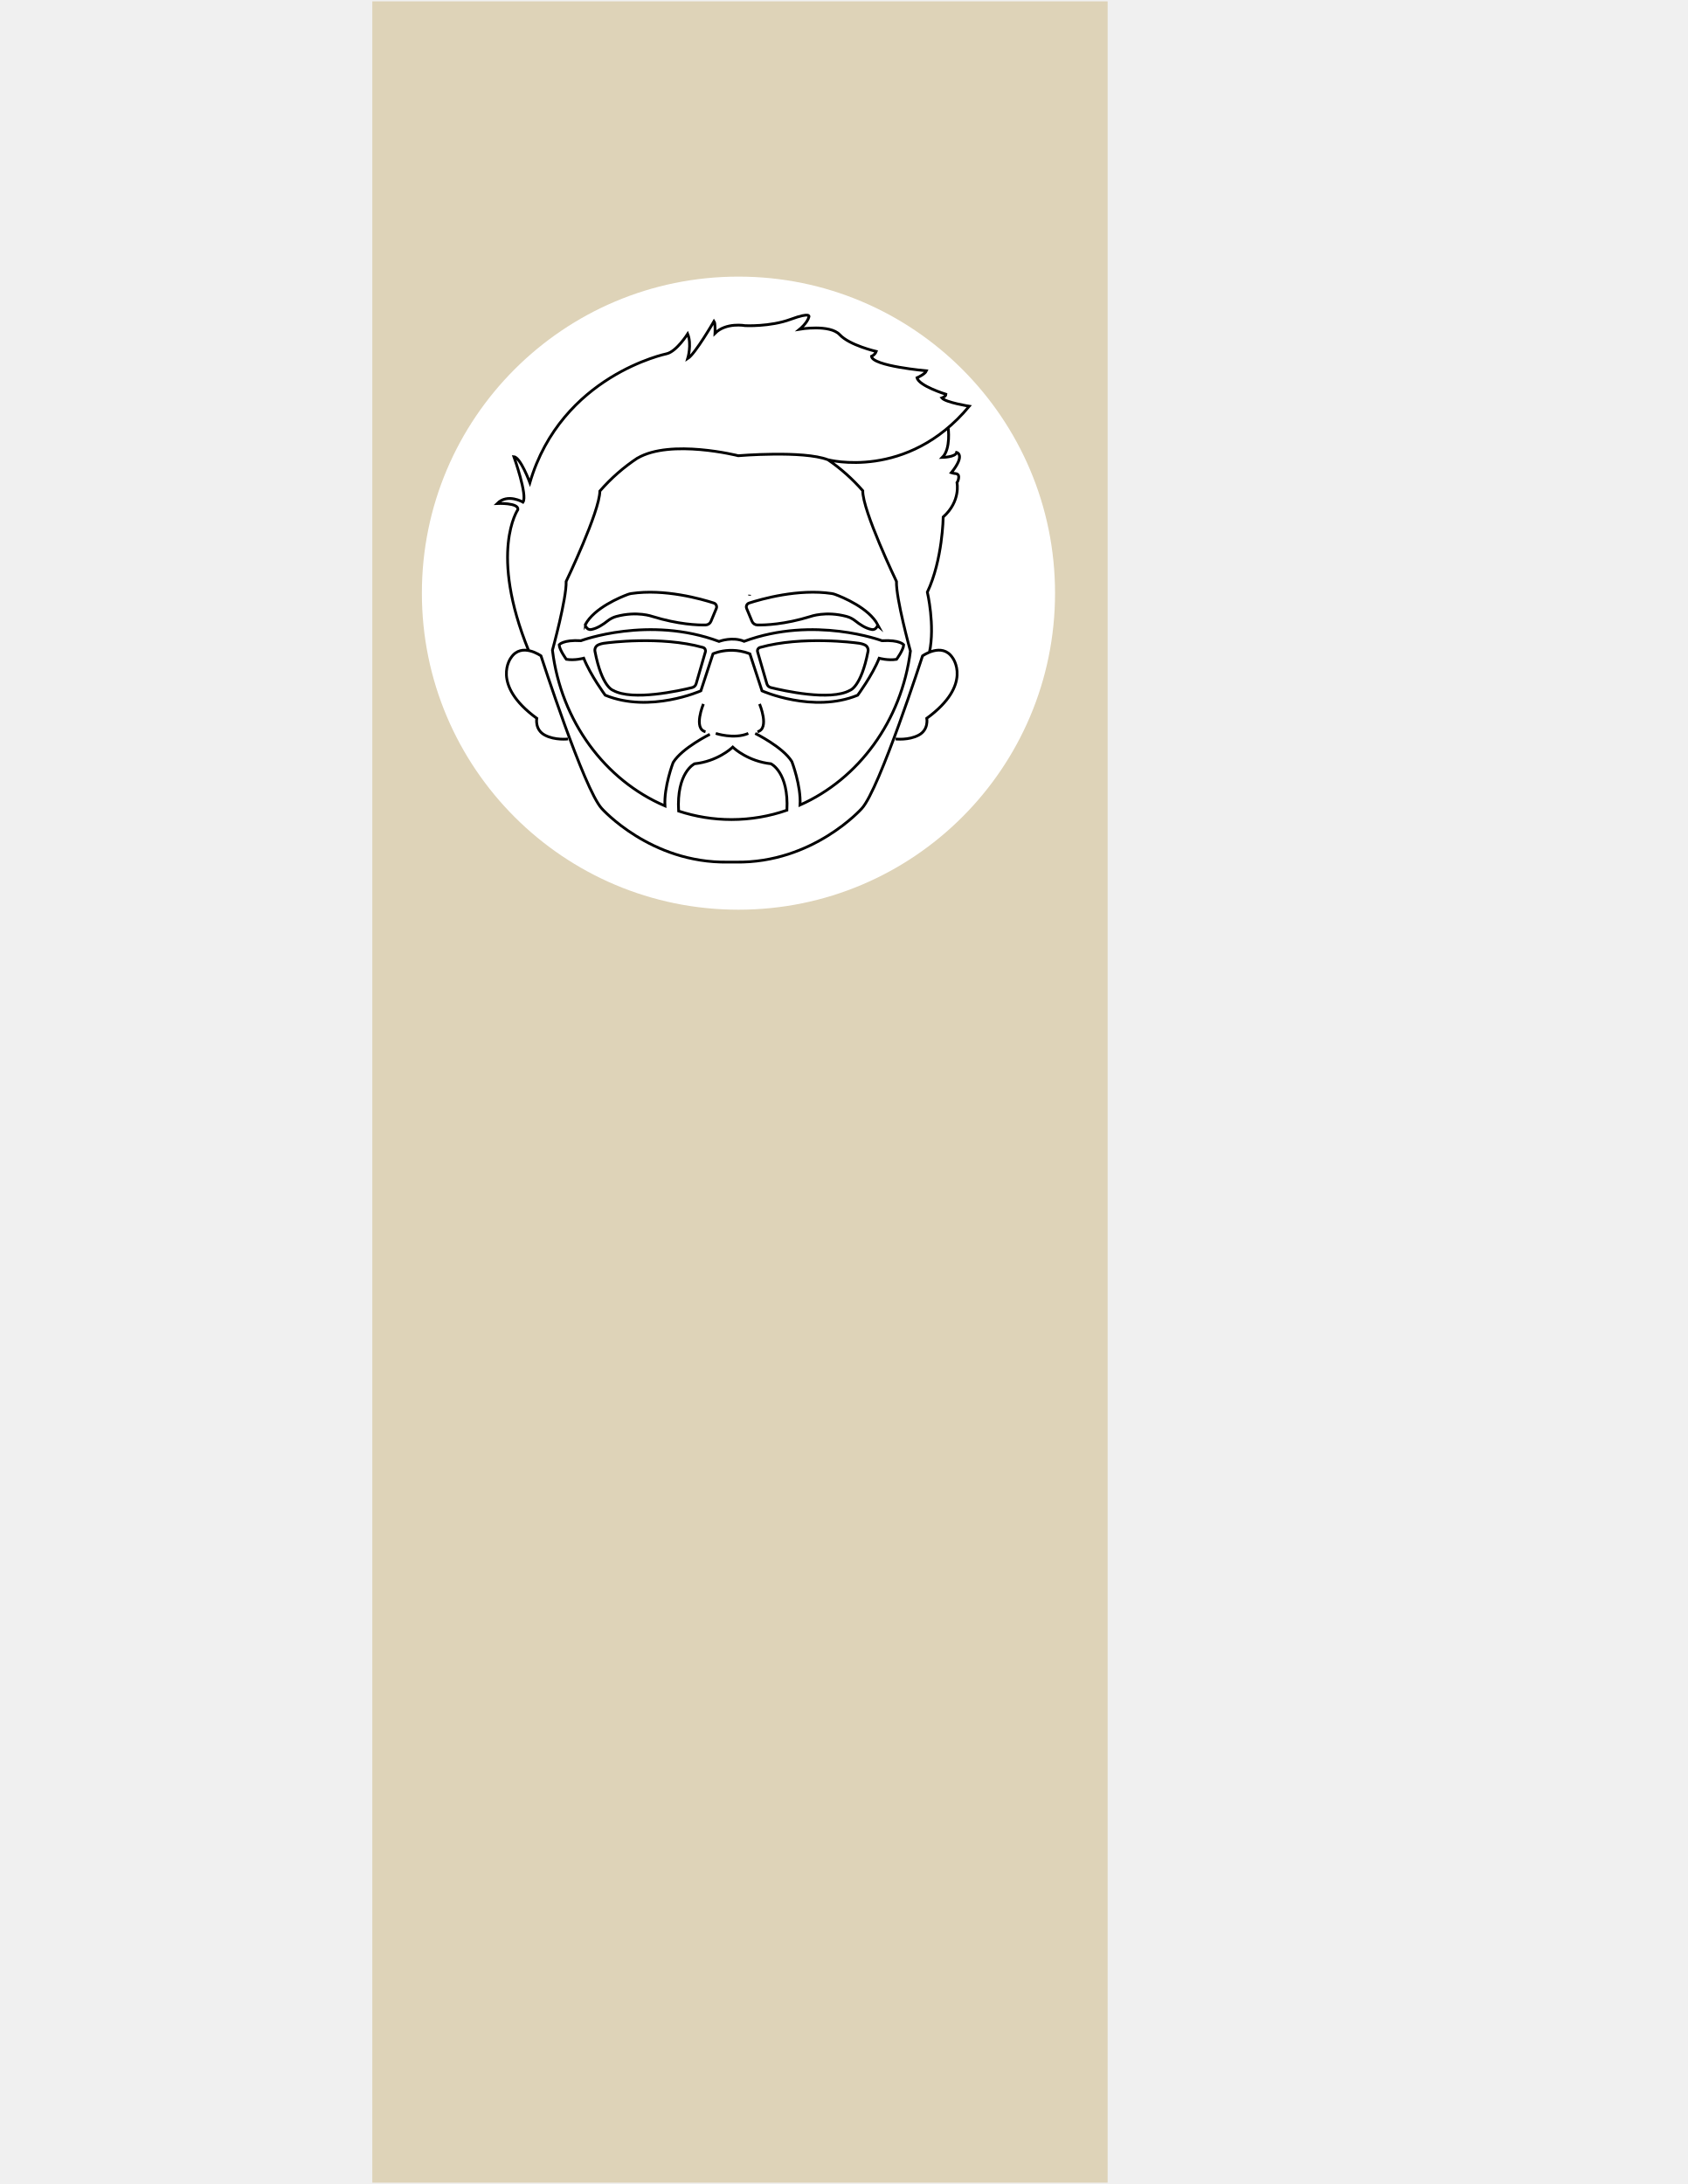
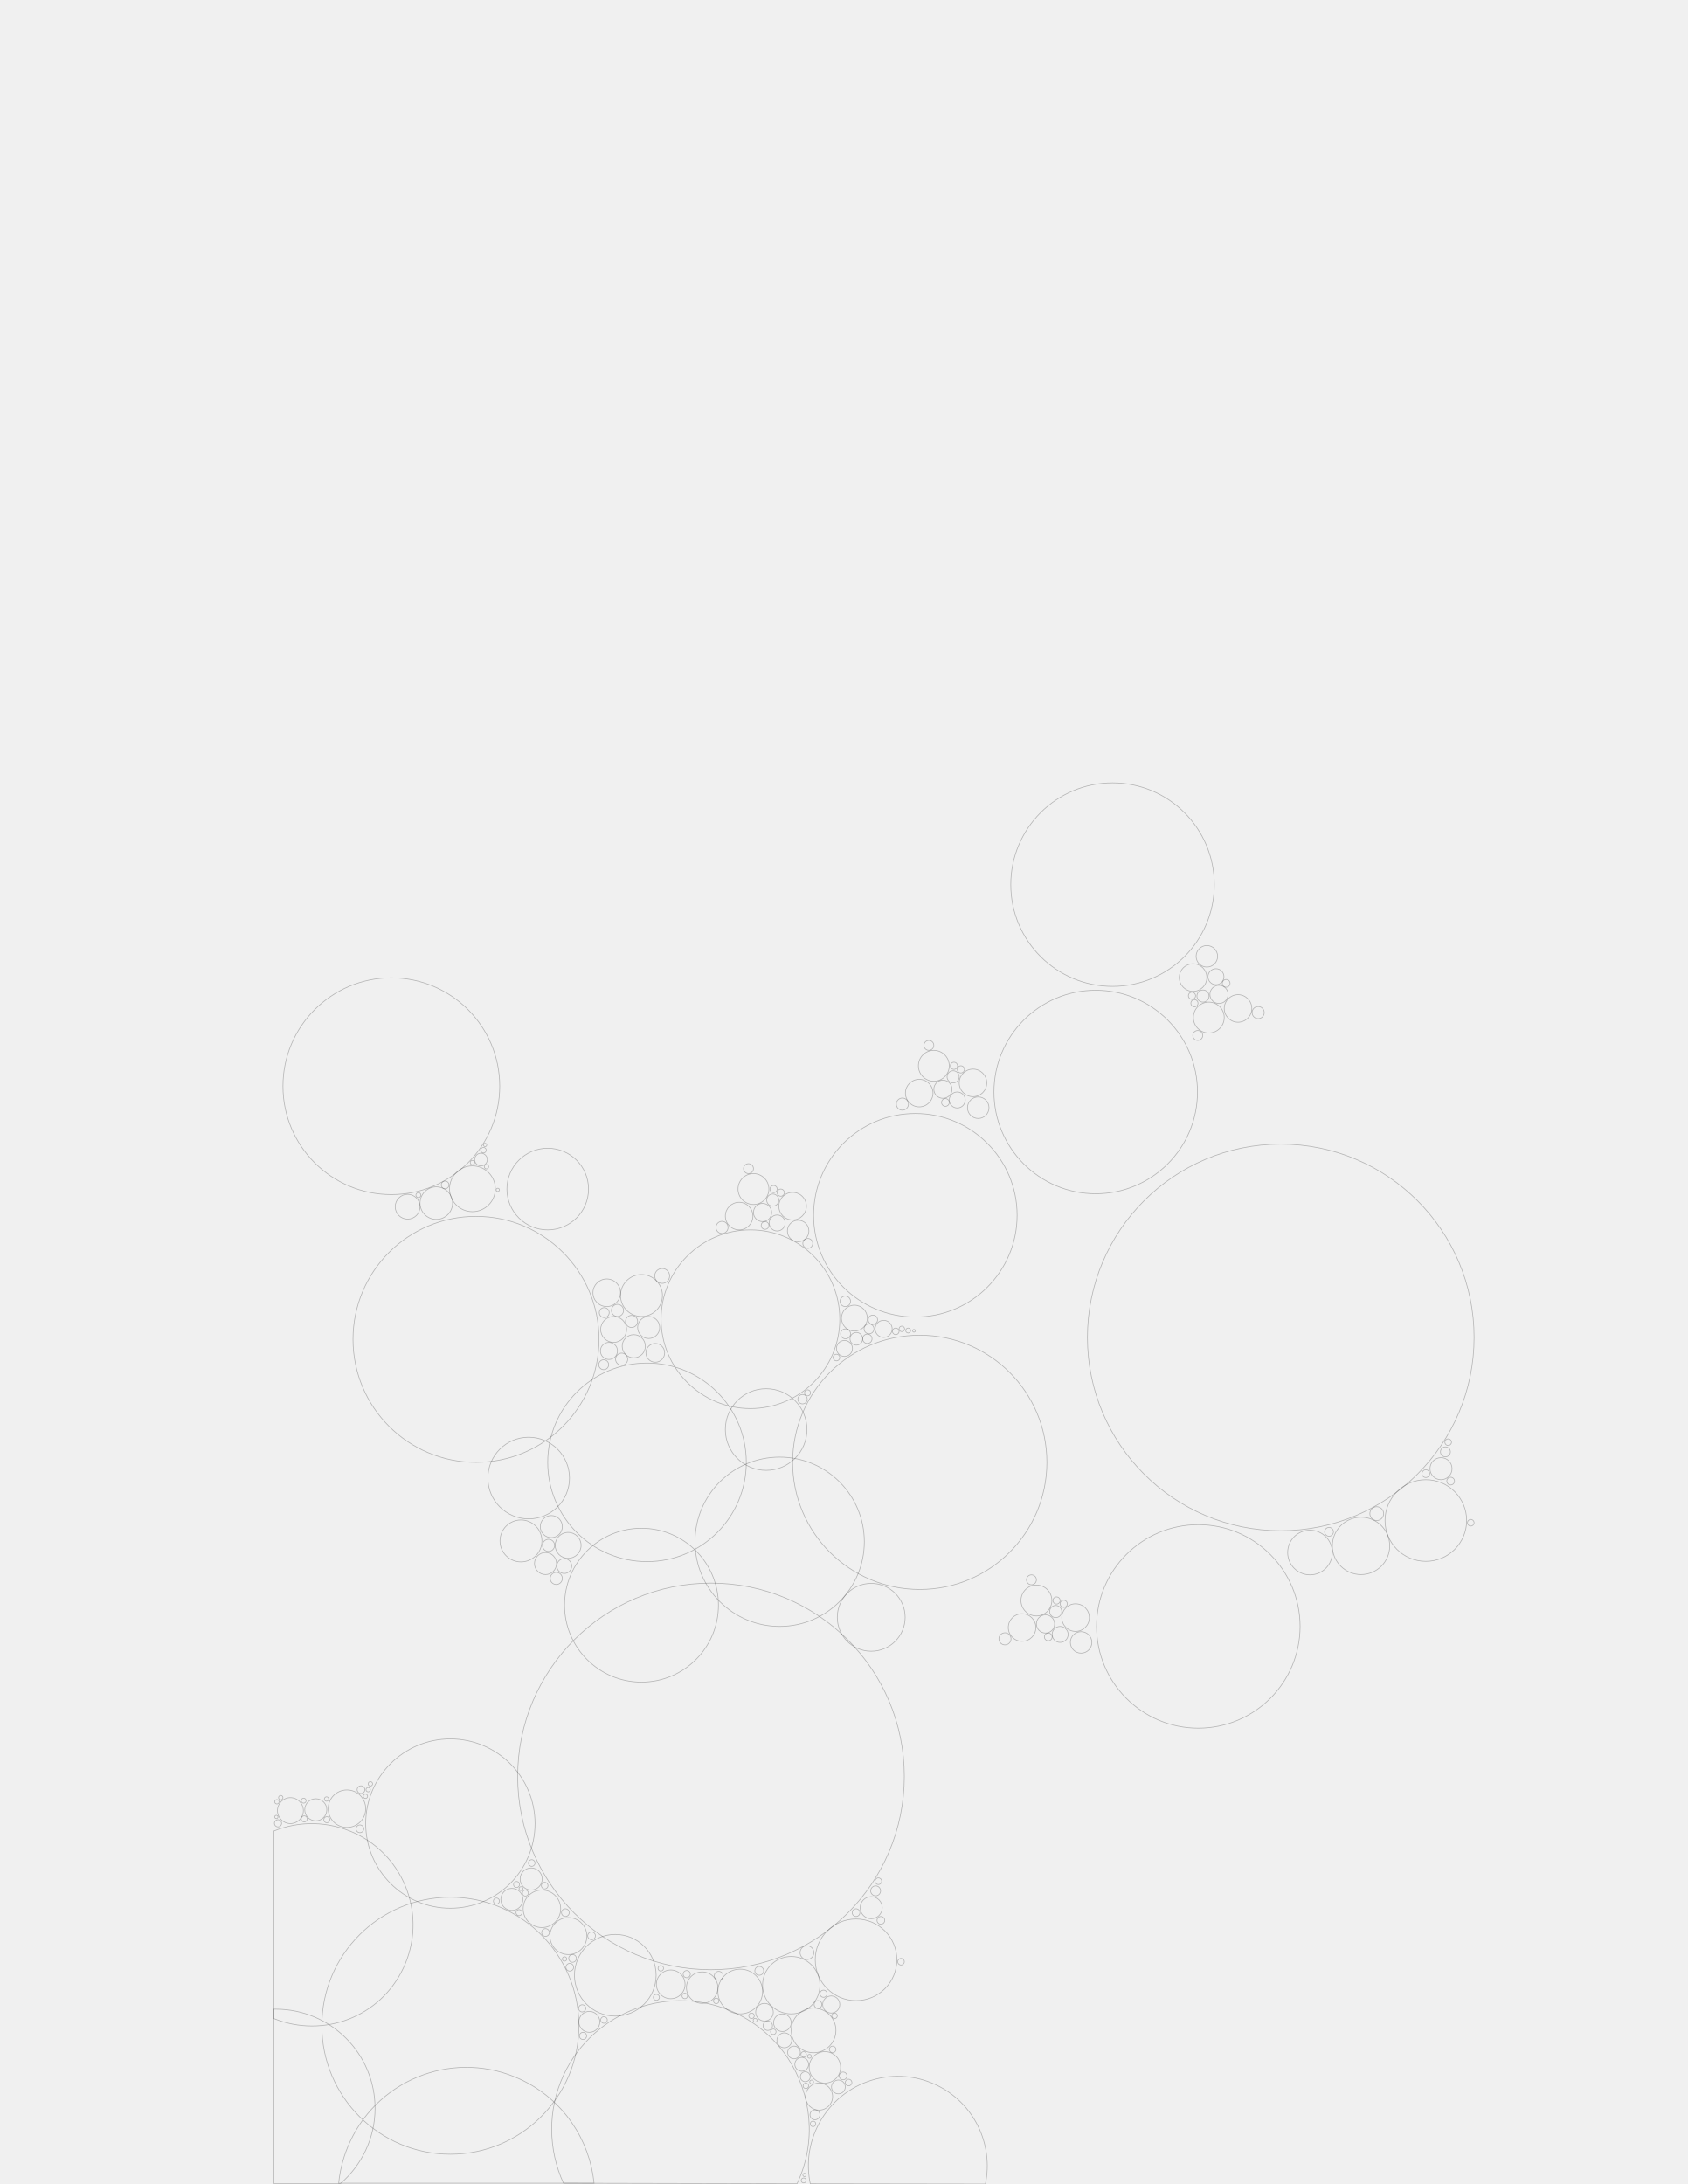
- <svg xmlns="http://www.w3.org/2000/svg" xmlns:xlink="http://www.w3.org/1999/xlink" version="1.1" id="Layer_1" x="0px" y="0px" viewBox="0 0 612 792" style="enable-background:new 0 0 612 792;" xml:space="preserve">
+ <svg xmlns="http://www.w3.org/2000/svg" version="1.1" x="0px" y="0px" viewBox="0 0 612 792" style="enable-background:new 0 0 612 792;" xml:space="preserve">
  <style type="text/css">
- 	.st0{clip-path:url(#SVGID_2_);fill:none;stroke:#000000;stroke-miterlimit:10;}
- 	.st1{fill:#DED3B8;}
- 	.st2{clip-path:url(#SVGID_4_);fill:#FFFFFF;}
- 	.st3{clip-path:url(#SVGID_6_);fill:none;stroke:#000000;stroke-miterlimit:10;}
+ 	.st0{display:none;}
+ 	.st1{display:inline;fill:#FFFFFF;stroke:#000000;stroke-miterlimit:10;}
+ 	.st2{opacity:0.25;fill:none;stroke:#000000;stroke-width:0.25;stroke-miterlimit:10;}
</style>
-   <g>
-     <g>
-       <defs>
-         <rect id="SVGID_1_" x="126" y="-6.5" width="284.62" height="799" />
-       </defs>
-       <clipPath id="SVGID_2_">
-         <use xlink:href="#SVGID_1_" style="overflow:visible;" />
-       </clipPath>
-       <path class="st0" d="M257.37,266.29c0,0-10.08,4.97-13.29,10.22c0,0-3.39,8.78-2.97,15.74c-21.68-9.28-37.67-30.69-40.8-56.48    c0,0,5.15-18.68,4.97-24.92c0,0,12.19-25.4,12.22-32.76c4.05-4.66,8.69-8.72,13.77-12.06 M343.8,155.07c0,0,1.06,7.65-2.11,10.81    c0,0,4.79-0.09,5.17-1.81c0,0,3.36,0.76-1.92,7.35c0,0,0.91,0.29,1.63,0.33c0.59,0.04,1.06,0.51,1.05,1.1    c-0.01,0.66-0.15,1.46-0.63,2.18c0,0,1.44,6.7-4.99,12.45c0,0-0.19,15.5-5.75,27.26c0,0,2.83,12.02,0.76,21.77 M231.11,166.16    c12.07-7.11,36.56-0.9,36.56-0.9s23.55-1.97,32.5,1.45c0,0,28.76,7.71,51.28-19.4c0,0-8.6-1.37-9.94-3c0,0,1.49-0.52,1.49-1.33    c0,0-9.82-3.03-10.48-5.99c0,0,2.9-1.26,3.42-2.52c0,0-19.56-1.7-19.93-5.25c0,0,1.26-0.52,1.71-1.78c0,0-9.67-2.22-13.24-6.07    s-14.5-2-14.5-2s2.78-2.26,3.34-4.5c0,0,0.84-1.84-6.65,0.93c-7.49,2.77-16.51,2.29-16.51,2.29s-6.85-1.28-10.91,2.77    c0,0,0.2-3.64-0.34-4.38c0,0-6.78,11.8-9.55,13.56c0,0,1.56-5.13,0-8.97c0,0-4.03,6.39-7.6,7.22c0,0-38.19,7.81-49.62,46.76    c0,0-3.41-9.22-5.78-9.41c0,0,5.02,14.02,3.29,16.47c0,0-5.54-3.31-9.36,0.49c0,0,7.88-0.37,7.51,2.21c0,0-10.62,15.45,3.91,51.14     M259.53,265.96c0,0,6.59,2.22,11.8,0 M271.77,215.99c0.01-0.11,0.01-0.21,0.02-0.31 M248.57,280.39    c1.57-2.63,3.28-3.42,3.28-3.42c8.23-0.87,13.38-5.64,13.38-5.64s0.23-0.21,0.46-0.42c0.23,0.21,0.46,0.42,0.46,0.42    s5.15,4.77,13.38,5.64c0,0,6.51,3.01,5.8,16.84c-6.33,2.2-13.09,3.39-20.1,3.39c-6.67,0-13.1-1.08-19.17-3.08    C245.66,287.19,247.05,282.93,248.57,280.39z M273.83,265.96c0,0,10.09,4.97,13.29,10.22c0,0,3.39,8.78,2.97,15.74    c21.21-9.41,36.84-30.49,40.02-55.85c-0.05-0.14-0.09-0.31-0.09-0.31s-5.15-18.68-4.97-24.92c0,0-12.35-25.73-12.22-32.9    c-3.73-4.26-7.95-8.03-12.55-11.18 M275.41,255.29c0,0,3.77,8.99-0.76,10.07 M255.05,255.29c0,0-3.77,8.99,0.76,10.07     M205.94,267.98c0,0-4.7,0.58-8.41-1.41c-3.7-1.99-2.9-6.08-2.9-6.08c-16.92-12.35-9.31-22.02-9.31-22.02    c3.8-5.68,10.84-0.63,10.84-0.63s15.6,48.36,22.03,55.35c0,0,17.66,19.91,45.75,19.44h2.79c28.09,0.47,45.75-19.44,45.75-19.44    c6.43-6.99,22.03-55.35,22.03-55.35s7.04-5.05,10.84,0.63c0,0,7.61,9.66-9.31,22.02c0,0,0.8,4.08-2.9,6.08    c-3.7,1.99-8.41,1.41-8.41,1.41 M316.07,228.28c-2.23-0.4-4.48-1.96-5.81-3.03c-0.98-0.78-2.1-1.39-3.31-1.71    c-7.56-2.03-13.08,0.02-13.08,0.02c-9.42,2.91-16.4,3.14-19.26,3.08c-0.86-0.02-1.61-0.55-1.94-1.33l-1.94-4.65    c-0.34-0.8,0.08-1.72,0.91-1.98c4.45-1.44,17.89-5.27,29.94-3.44c0.43,0.07,0.84,0.17,1.24,0.32c2.56,0.95,12.19,4.85,15.47,11.02    C318.28,226.57,317.81,228.59,316.07,228.28z M214.39,228.28c2.23-0.4,4.48-1.96,5.81-3.03c0.98-0.78,2.1-1.39,3.31-1.71    c7.56-2.03,13.08,0.02,13.08,0.02c9.42,2.91,16.4,3.14,19.26,3.08c0.86-0.02,1.62-0.55,1.94-1.33l1.94-4.65    c0.33-0.8-0.08-1.72-0.91-1.98c-4.45-1.44-17.89-5.27-29.93-3.44c-0.43,0.07-0.84,0.17-1.24,0.32    c-2.56,0.95-12.19,4.85-15.47,11.02C212.18,226.57,212.65,228.59,214.39,228.28z M260.34,236.47c-1.15,0.31-1.81,0.62-1.81,0.62    l-4.4,13.43c0,0-18.49,8.23-34.68,1.58c0,0-5.3-7.15-7.8-13.41c0,0-3.2,0.9-6.3,0.4c0,0-2.5-3.38-2.6-5.27c0,0,1.4-1.86,7.9-1.48    c0,0,24.64-9.21,50.07,0.27c0.12-0.04,0.23-0.08,0.23-0.08s4.73-1.73,8.87,0.04c25.4-9.41,49.97-0.22,49.97-0.22    c6.5-0.39,7.89,1.48,7.89,1.48c-0.1,1.89-2.6,5.27-2.6,5.27c-3.1,0.5-6.3-0.4-6.3-0.4c-2.5,6.27-7.8,13.41-7.8,13.41    c-16.19,6.65-34.68-1.58-34.68-1.58l-4.4-13.43c-0.65-0.25-1.29-0.46-1.91-0.63C265.92,235.36,262.37,235.92,260.34,236.47z     M274.7,236.38l3.36,11.59c0.19,0.67,0.73,1.19,1.41,1.36c4.51,1.12,21.66,4.98,28.72,1.01c0,0,4.04-1.12,6.55-14.12    c0.18-0.92-0.25-1.89-1.09-2.31c-0.65-0.33-1.63-0.63-3.1-0.76c0,0-19.64-2.68-34.98,1.64C274.89,234.98,274.5,235.7,274.7,236.38    z M255.77,236.38l-3.36,11.59c-0.19,0.67-0.73,1.19-1.41,1.36c-4.51,1.12-21.66,4.98-28.72,1.01c0,0-4.04-1.12-6.55-14.12    c-0.18-0.92,0.25-1.89,1.09-2.31c0.65-0.33,1.63-0.63,3.09-0.76c0,0,19.64-2.68,34.98,1.64    C255.58,234.98,255.96,235.7,255.77,236.38z" />
-     </g>
+   <g id="Layer_1">
+ </g>
+   <g id="Layer_2" class="st0">
+     <rect x="101" y="0.5" class="st1" width="241.8" height="791.5" />
  </g>
-   <rect x="135" y="0.5" class="st1" width="266.62" height="791" />
-   <g>
-     <g>
-       <defs>
-         <rect id="SVGID_3_" x="126" y="-6.5" width="284.62" height="799" />
-       </defs>
-       <clipPath id="SVGID_4_">
-         <use xlink:href="#SVGID_3_" style="overflow:visible;" />
-       </clipPath>
-       <path class="st2" d="M267.76,329.89c63.4,0,114.79-51.39,114.79-114.79s-51.39-114.79-114.79-114.79s-114.79,51.38-114.79,114.78    S204.36,329.89,267.76,329.89" />
-     </g>
-   </g>
-   <g>
-     <g>
-       <defs>
-         <rect id="SVGID_5_" x="179.01" y="113.77" width="173.38" height="199.36" />
-       </defs>
-       <clipPath id="SVGID_6_">
-         <use xlink:href="#SVGID_5_" style="overflow:visible;" />
-       </clipPath>
-       <path class="st3" d="M257.37,266.29c0,0-10.08,4.97-13.29,10.22c0,0-3.39,8.78-2.97,15.74c-21.68-9.28-37.67-30.69-40.8-56.48    c0,0,5.15-18.68,4.97-24.92c0,0,12.19-25.4,12.22-32.76c4.05-4.66,8.69-8.72,13.77-12.06 M343.8,155.07c0,0,1.06,7.65-2.11,10.81    c0,0,4.79-0.09,5.18-1.81c0,0,3.36,0.76-1.92,7.35c0,0,0.91,0.29,1.63,0.33c0.59,0.04,1.06,0.51,1.05,1.1    c-0.01,0.66-0.15,1.46-0.63,2.18c0,0,1.44,6.7-5,12.45c0,0-0.19,15.5-5.75,27.26c0,0,2.83,12.02,0.77,21.77 M231.11,166.16    c12.07-7.11,36.56-0.9,36.56-0.9s23.55-1.97,32.5,1.45c0,0,28.76,7.71,51.28-19.4c0,0-8.6-1.37-9.94-3c0,0,1.49-0.52,1.49-1.33    c0,0-9.82-3.03-10.49-5.99c0,0,2.9-1.26,3.42-2.52c0,0-19.56-1.7-19.93-5.25c0,0,1.26-0.52,1.71-1.78c0,0-9.67-2.22-13.23-6.07    c-3.57-3.85-14.5-2-14.5-2s2.78-2.26,3.34-4.5c0,0,0.84-1.83-6.65,0.93s-16.51,2.29-16.51,2.29s-6.85-1.28-10.91,2.77    c0,0,0.2-3.64-0.34-4.38c0,0-6.78,11.8-9.56,13.56c0,0,1.56-5.13,0-8.97c0,0-4.03,6.38-7.6,7.21c0,0-38.19,7.81-49.62,46.76    c0,0-3.41-9.22-5.79-9.41c0,0,5.02,14.02,3.29,16.47c0,0-5.54-3.31-9.36,0.49c0,0,7.88-0.37,7.51,2.21c0,0-10.62,15.45,3.91,51.14     M259.53,265.96c0,0,6.59,2.22,11.8,0 M271.77,215.99c0.01-0.11,0.01-0.21,0.02-0.32 M248.57,280.39    c1.57-2.63,3.28-3.42,3.28-3.42c8.24-0.87,13.38-5.64,13.38-5.64s0.23-0.21,0.46-0.42c0.23,0.21,0.46,0.42,0.46,0.42    s5.15,4.77,13.38,5.64c0,0,6.51,3.01,5.8,16.84c-6.33,2.2-13.09,3.39-20.1,3.39c-6.67,0-13.1-1.08-19.17-3.08    C245.66,287.19,247.05,282.93,248.57,280.39z M273.83,265.96c0,0,10.09,4.97,13.29,10.22c0,0,3.39,8.78,2.97,15.74    c21.21-9.41,36.84-30.49,40.02-55.85c-0.04-0.14-0.09-0.3-0.09-0.3s-5.15-18.68-4.97-24.92c0,0-12.35-25.73-12.22-32.9    c-3.73-4.26-7.95-8.03-12.55-11.18 M275.41,255.29c0,0,3.77,8.99-0.76,10.07 M255.05,255.29c0,0-3.77,8.99,0.76,10.07     M205.94,267.98c0,0-4.7,0.58-8.41-1.41c-3.7-1.99-2.9-6.08-2.9-6.08c-16.92-12.35-9.31-22.02-9.31-22.02    c3.8-5.68,10.84-0.63,10.84-0.63s15.6,48.36,22.03,55.35c0,0,17.66,19.91,45.75,19.44h2.79c28.09,0.47,45.75-19.44,45.75-19.44    c6.43-6.99,22.03-55.35,22.03-55.35s7.04-5.05,10.84,0.63c0,0,7.61,9.66-9.31,22.02c0,0,0.8,4.08-2.9,6.08    c-3.7,1.99-8.41,1.41-8.41,1.41 M316.07,228.28c-2.23-0.4-4.48-1.96-5.81-3.03c-0.98-0.79-2.1-1.39-3.31-1.71    c-7.56-2.03-13.08,0.02-13.08,0.02c-9.42,2.91-16.4,3.14-19.26,3.08c-0.86-0.02-1.61-0.54-1.94-1.33l-1.94-4.65    c-0.34-0.8,0.08-1.72,0.91-1.98c4.45-1.44,17.89-5.27,29.94-3.44c0.43,0.07,0.84,0.17,1.24,0.32c2.56,0.95,12.19,4.85,15.47,11.02    C318.28,226.57,317.81,228.59,316.07,228.28z M214.39,228.28c2.23-0.4,4.48-1.96,5.81-3.03c0.98-0.79,2.1-1.39,3.31-1.71    c7.56-2.03,13.08,0.02,13.08,0.02c9.42,2.91,16.4,3.14,19.26,3.08c0.86-0.02,1.62-0.54,1.94-1.33l1.94-4.65    c0.33-0.8-0.08-1.72-0.91-1.98c-4.45-1.44-17.89-5.27-29.93-3.44c-0.43,0.07-0.84,0.17-1.24,0.32    c-2.56,0.95-12.19,4.85-15.47,11.02C212.18,226.57,212.65,228.59,214.39,228.28z M260.34,236.47c-1.15,0.31-1.81,0.62-1.81,0.62    l-4.4,13.43c0,0-18.49,8.23-34.68,1.58c0,0-5.3-7.15-7.8-13.41c0,0-3.2,0.9-6.3,0.4c0,0-2.5-3.38-2.6-5.27c0,0,1.4-1.87,7.9-1.48    c0,0,24.64-9.21,50.07,0.27c0.12-0.04,0.23-0.08,0.23-0.08s4.73-1.73,8.87,0.04c25.4-9.41,49.97-0.22,49.97-0.22    c6.5-0.39,7.89,1.48,7.89,1.48c-0.1,1.89-2.6,5.27-2.6,5.27c-3.1,0.5-6.3-0.4-6.3-0.4c-2.5,6.27-7.8,13.41-7.8,13.41    c-16.19,6.65-34.68-1.58-34.68-1.58l-4.4-13.43c-0.65-0.25-1.29-0.46-1.91-0.63C265.92,235.36,262.37,235.92,260.34,236.47z     M274.7,236.38l3.36,11.59c0.19,0.67,0.73,1.19,1.41,1.36c4.51,1.12,21.66,4.99,28.72,1.01c0,0,4.04-1.12,6.55-14.12    c0.18-0.92-0.25-1.89-1.09-2.31c-0.65-0.33-1.63-0.63-3.1-0.76c0,0-19.64-2.68-34.98,1.64C274.89,234.98,274.5,235.7,274.7,236.38    z M255.77,236.38l-3.36,11.59c-0.19,0.67-0.73,1.19-1.41,1.36c-4.51,1.12-21.66,4.99-28.72,1.01c0,0-4.04-1.12-6.55-14.12    c-0.18-0.92,0.25-1.89,1.09-2.31c0.65-0.33,1.63-0.63,3.09-0.76c0,0,19.64-2.68,34.98,1.64    C255.58,234.98,255.96,235.7,255.77,236.38z" />
-     </g>
+   <g id="Layer_3">
+     <circle class="st2" cx="172.6" cy="485.7" r="44.6" />
+     <circle class="st2" cx="282.7" cy="559.1" r="30.7" />
+     <circle class="st2" cx="257.8" cy="644.2" r="70.1" />
+     <circle class="st2" cx="232.6" cy="582.1" r="27.9" />
+     <circle class="st2" cx="234.6" cy="530.3" r="36" />
+     <circle class="st2" cx="191.7" cy="536" r="14.8" />
+     <path class="st2" d="M99.3,664c9.1-3.7,19.7-3.7,29.4,0.8c18.3,8.6,26.2,30.4,17.6,48.8c-8.3,17.8-29,25.7-47,18.4L99.3,664z" />
+     <circle class="st2" cx="198.6" cy="431.2" r="14.8" />
+     <path class="st2" d="M123.5,791.8c7.6-6.6,12.5-16.4,12.5-27.2c0-19.9-16.1-36-36-36c-0.2,0-0.5,0-0.7,0v63.2L123.5,791.8" />
+     <circle class="st2" cx="272.1" cy="478.4" r="32.4" />
+     <circle class="st2" cx="277.8" cy="518.4" r="14.8" />
+     <circle class="st2" cx="310.4" cy="710.7" r="14.8" />
+     <path class="st2" d="M204.3,791.7c-5.5-12.1-5.9-26.4,0.1-39.3c10.9-23.3,38.7-33.4,62.1-22.5c8.1,3.8,14.6,9.6,19.2,16.5   c8.6,13.1,10.5,30.3,3.3,45.5L204.3,791.7" />
+     <circle class="st2" cx="163.3" cy="734.6" r="46.6" />
+     <circle class="st2" cx="163.3" cy="661.3" r="30.7" />
+     <path class="st2" d="M122.8,791.7c0.5-5.1,1.9-10.3,4.2-15.2c10.9-23.3,38.6-33.3,61.8-22.4c15.4,7.2,25,21.8,26.6,37.6   L122.8,791.7z" />
+     <circle class="st2" cx="223.1" cy="716.3" r="14.8" />
+     <circle class="st2" cx="286.9" cy="719.9" r="10.4" />
+     <circle class="st2" cx="268.4" cy="722.2" r="8.1" />
+     <circle class="st2" cx="254.6" cy="720.8" r="5.7" />
+     <circle class="st2" cx="243.2" cy="719.6" r="5.2" />
+     <circle class="st2" cx="295" cy="736.3" r="8.1" />
+     <circle class="st2" cx="299.1" cy="749.7" r="5.7" />
+     <circle class="st2" cx="297" cy="760.3" r="4.9" />
+     <circle class="st2" cx="277.2" cy="729.7" r="3.2" />
+     <circle class="st2" cx="283.7" cy="733.5" r="3.2" />
+     <circle class="st2" cx="206.1" cy="702.1" r="6.7" />
+     <circle class="st2" cx="196.5" cy="692.2" r="6.8" />
+     <circle class="st2" cx="185.6" cy="688.8" r="4" />
+     <circle class="st2" cx="192.6" cy="681.4" r="4" />
+     <circle class="st2" cx="315.9" cy="691.8" r="4" />
+     <circle class="st2" cx="213.7" cy="733.2" r="3.8" />
+     <circle class="st2" cx="125.8" cy="655.9" r="6.8" />
+     <circle class="st2" cx="114.5" cy="656.3" r="4" />
+     <circle class="st2" cx="105.3" cy="656.6" r="4.7" />
+     <circle class="st2" cx="188.9" cy="558.8" r="7.6" />
+     <circle class="st2" cx="199.9" cy="553.6" r="4" />
+     <circle class="st2" cx="197.8" cy="567" r="4" />
+     <circle class="st2" cx="206" cy="560.4" r="4.7" />
+     <circle class="st2" cx="201.7" cy="572.4" r="2.2" />
+     <circle class="st2" cx="198.9" cy="560.4" r="2.2" />
+     <circle class="st2" cx="204.6" cy="567.9" r="2.7" />
+     <circle class="st2" cx="232.6" cy="469.8" r="7.6" />
+     <circle class="st2" cx="235.2" cy="481.4" r="4" />
+     <circle class="st2" cx="220" cy="468.8" r="5" />
+     <circle class="st2" cx="240.1" cy="462.7" r="2.7" />
+     <circle class="st2" cx="223.9" cy="475.2" r="2.2" />
+     <circle class="st2" cx="222.5" cy="482.1" r="4.7" />
+     <circle class="st2" cx="237.6" cy="490.6" r="3.4" />
+     <circle class="st2" cx="229" cy="479.2" r="2.2" />
+     <circle class="st2" cx="219.1" cy="476" r="1.8" />
+     <circle class="st2" cx="229.8" cy="488.2" r="4.2" />
+     <circle class="st2" cx="220.8" cy="489.9" r="3.1" />
+     <circle class="st2" cx="225.4" cy="492.9" r="2.2" />
+     <circle class="st2" cx="218.9" cy="494.9" r="1.8" />
+     <circle class="st2" cx="268" cy="441" r="5" />
+     <circle class="st2" cx="261.8" cy="445.1" r="2.2" />
+     <circle class="st2" cx="273.2" cy="431.2" r="5.6" />
+     <circle class="st2" cx="276.5" cy="439.7" r="3.3" />
+     <circle class="st2" cx="271.4" cy="423.8" r="1.8" />
+     <circle class="st2" cx="280.2" cy="435.2" r="2.2" />
+     <circle class="st2" cx="287.4" cy="437.4" r="5" />
+     <circle class="st2" cx="280.5" cy="431.2" r="1.3" />
+     <circle class="st2" cx="283.1" cy="432.5" r="1.3" />
+     <circle class="st2" cx="281.8" cy="443.5" r="2.9" />
+     <circle class="st2" cx="289.4" cy="446.4" r="3.9" />
+     <circle class="st2" cx="292.9" cy="450.9" r="1.8" />
+     <circle class="st2" cx="277.4" cy="444.4" r="1.4" />
+     <circle class="st2" cx="309.8" cy="478" r="4.7" />
+     <circle class="st2" cx="320.4" cy="481.9" r="3.1" />
+     <circle class="st2" cx="306.2" cy="489" r="2.9" />
+     <circle class="st2" cx="306.5" cy="471.9" r="1.9" />
+     <circle class="st2" cx="306.6" cy="483.7" r="1.8" />
+     <circle class="st2" cx="315.1" cy="481.9" r="1.8" />
+     <circle class="st2" cx="310.5" cy="485.5" r="2.3" />
+     <circle class="st2" cx="303.3" cy="492.3" r="1.2" />
+     <circle class="st2" cx="314.5" cy="485.5" r="1.7" />
+     <circle class="st2" cx="324.8" cy="482.8" r="1.2" />
+     <circle class="st2" cx="327" cy="481.9" r="1" />
+     <circle class="st2" cx="329.3" cy="482.5" r="0.9" />
+     <circle class="st2" cx="316.5" cy="478.6" r="1.7" />
+     <circle class="st2" cx="331.4" cy="482.6" r="0.5" />
+     <circle class="st2" cx="291" cy="507.4" r="1.7" />
+     <circle class="st2" cx="292.8" cy="505.1" r="1.1" />
+     <circle class="st2" cx="284.4" cy="739.9" r="2.7" />
+     <path class="st2" d="M123.5,791.8" />
+     <circle class="st2" cx="287.9" cy="744.3" r="2.3" />
+     <circle class="st2" cx="290.7" cy="748.6" r="2.5" />
+     <circle class="st2" cx="292" cy="753.1" r="1.8" />
+     <circle class="st2" cx="304" cy="756.8" r="2.5" />
+     <circle class="st2" cx="295.5" cy="766.9" r="1.8" />
+     <circle class="st2" cx="301.4" cy="726.9" r="3.1" />
+     <circle class="st2" cx="292.6" cy="708.1" r="2.5" />
+     <circle class="st2" cx="317.5" cy="685.7" r="1.8" />
+     <circle class="st2" cx="310.4" cy="693.6" r="1.4" />
+     <circle class="st2" cx="319.4" cy="696.4" r="1.4" />
+     <circle class="st2" cx="278.4" cy="734.6" r="1.7" />
+     <circle class="st2" cx="280.4" cy="736.8" r="1" />
+     <circle class="st2" cx="302.6" cy="731" r="1" />
+     <circle class="st2" cx="298.6" cy="723" r="1.3" />
+     <circle class="st2" cx="296.6" cy="726.9" r="1.4" />
+     <circle class="st2" cx="291.4" cy="745" r="1" />
+     <circle class="st2" cx="301.9" cy="743.2" r="1.2" />
+     <circle class="st2" cx="305.7" cy="752.8" r="1.4" />
+     <circle class="st2" cx="307.7" cy="755.2" r="1.2" />
+     <circle class="st2" cx="292.2" cy="756.4" r="1" />
+     <circle class="st2" cx="294.3" cy="755" r="0.7" />
+     <circle class="st2" cx="294.8" cy="770.2" r="1" />
+     <circle class="st2" cx="272.5" cy="731" r="1" />
+     <circle class="st2" cx="273.8" cy="732.6" r="0.7" />
+     <circle class="st2" cx="293.5" cy="745.7" r="0.7" />
+     <circle class="st2" cx="219" cy="732.5" r="1.2" />
+     <circle class="st2" cx="211.4" cy="738.3" r="1.3" />
+     <circle class="st2" cx="211.1" cy="728.3" r="1.3" />
+     <circle class="st2" cx="275.3" cy="714.7" r="1.6" />
+     <circle class="st2" cx="260.6" cy="716.5" r="1.6" />
+     <circle class="st2" cx="259.7" cy="725.6" r="1" />
+     <circle class="st2" cx="248.3" cy="723.8" r="1" />
+     <circle class="st2" cx="249" cy="715.9" r="1.3" />
+     <circle class="st2" cx="239.6" cy="713.8" r="1" />
+     <circle class="st2" cx="238" cy="724.3" r="1.1" />
+     <circle class="st2" cx="326.7" cy="711.4" r="1.2" />
+     <circle class="st2" cx="318.5" cy="682.2" r="1.2" />
+     <circle class="st2" cx="291.4" cy="790.7" r="0.9" />
+     <circle class="st2" cx="291.7" cy="788.7" r="0.6" />
+     <circle class="st2" cx="214.5" cy="702" r="1.4" />
+     <circle class="st2" cx="207.6" cy="710.2" r="1.4" />
+     <circle class="st2" cx="206.6" cy="713.4" r="1.4" />
+     <circle class="st2" cx="204.7" cy="710.4" r="0.8" />
+     <circle class="st2" cx="197.8" cy="700.8" r="1.4" />
+     <circle class="st2" cx="205" cy="693.6" r="1.4" />
+     <circle class="st2" cx="197.5" cy="683.8" r="1.2" />
+     <circle class="st2" cx="190.5" cy="686.5" r="1.1" />
+     <circle class="st2" cx="188.2" cy="693.6" r="1.1" />
+     <circle class="st2" cx="180" cy="689.4" r="1.1" />
+     <circle class="st2" cx="187.3" cy="683.4" r="1.1" />
+     <circle class="st2" cx="188.9" cy="684.9" r="0.7" />
+     <circle class="st2" cx="192.8" cy="675.6" r="1.2" />
+     <circle class="st2" cx="130.9" cy="649" r="1.4" />
+     <circle class="st2" cx="132.5" cy="651.4" r="0.8" />
+     <circle class="st2" cx="133.5" cy="649" r="0.8" />
+     <circle class="st2" cx="134.3" cy="646.9" r="0.8" />
+     <circle class="st2" cx="130.5" cy="663.2" r="1.4" />
+     <circle class="st2" cx="118.5" cy="659.9" r="1.1" />
+     <circle class="st2" cx="118.4" cy="652.4" r="0.8" />
+     <circle class="st2" cx="110.1" cy="653" r="0.9" />
+     <circle class="st2" cx="110.3" cy="659.6" r="1.1" />
+     <circle class="st2" cx="101.8" cy="651.9" r="0.8" />
+     <circle class="st2" cx="100.4" cy="653.4" r="0.8" />
+     <circle class="st2" cx="100.8" cy="661.2" r="1.3" />
+     <circle class="st2" cx="100.2" cy="658.9" r="0.6" />
+     <circle class="st2" cx="331.9" cy="440.7" r="36.9" />
+     <circle class="st2" cx="333.5" cy="530.3" r="46.1" />
+     <circle class="st2" cx="315.9" cy="586.5" r="12.3" />
+     <path class="st2" d="M357.3,792c3-14.4-4.1-29.5-18-36c-16.2-7.6-35.5-0.6-43.1,15.6c-3.1,6.6-3.8,13.7-2.4,20.3L357.3,792z" />
+     <circle class="st2" cx="333.3" cy="396.4" r="5" />
+     <circle class="st2" cx="327.2" cy="400.4" r="2.2" />
+     <circle class="st2" cx="338.6" cy="386.5" r="5.6" />
+     <circle class="st2" cx="341.9" cy="395" r="3.3" />
+     <circle class="st2" cx="336.8" cy="379.1" r="1.8" />
+     <circle class="st2" cx="345.6" cy="390.5" r="2.2" />
+     <circle class="st2" cx="352.8" cy="392.7" r="5" />
+     <circle class="st2" cx="345.9" cy="386.5" r="1.3" />
+     <circle class="st2" cx="348.4" cy="387.8" r="1.3" />
+     <circle class="st2" cx="347.1" cy="398.9" r="2.9" />
+     <circle class="st2" cx="354.7" cy="401.7" r="3.9" />
+     <circle class="st2" cx="342.8" cy="399.8" r="1.4" />
+     <circle class="st2" cx="397.3" cy="396" r="36.9" />
+     <circle class="st2" cx="448.9" cy="365.7" r="5" />
+     <circle class="st2" cx="456.2" cy="367.2" r="2.2" />
+     <circle class="st2" cx="438.3" cy="369" r="5.6" />
+     <circle class="st2" cx="442" cy="360.6" r="3.3" />
+     <circle class="st2" cx="434.3" cy="375.5" r="1.8" />
+     <circle class="st2" cx="436.2" cy="361.2" r="2.2" />
+     <circle class="st2" cx="432.6" cy="354.5" r="5" />
+     <circle class="st2" cx="433.1" cy="363.8" r="1.3" />
+     <circle class="st2" cx="432.2" cy="361.1" r="1.3" />
+     <circle class="st2" cx="440.9" cy="354.2" r="2.9" />
+     <circle class="st2" cx="437.6" cy="346.8" r="3.9" />
+     <circle class="st2" cx="444.6" cy="356.6" r="1.4" />
+     <circle class="st2" cx="403.4" cy="320.8" r="36.9" />
+     <circle class="st2" cx="370.6" cy="590.2" r="5" />
+     <circle class="st2" cx="364.4" cy="594.3" r="2.2" />
+     <circle class="st2" cx="375.8" cy="580.4" r="5.6" />
+     <circle class="st2" cx="379.1" cy="588.9" r="3.3" />
+     <circle class="st2" cx="374" cy="572.9" r="1.8" />
+     <circle class="st2" cx="382.8" cy="584.4" r="2.2" />
+     <circle class="st2" cx="390" cy="586.6" r="5" />
+     <circle class="st2" cx="383.1" cy="580.4" r="1.3" />
+     <circle class="st2" cx="385.7" cy="581.6" r="1.3" />
+     <circle class="st2" cx="384.4" cy="592.7" r="2.9" />
+     <circle class="st2" cx="392" cy="595.6" r="3.9" />
+     <circle class="st2" cx="380.1" cy="593.6" r="1.4" />
+     <circle class="st2" cx="434.5" cy="589.8" r="36.9" />
+     <circle class="st2" cx="464.4" cy="485" r="70.1" />
+     <circle class="st2" cx="517" cy="551.4" r="14.8" />
+     <circle class="st2" cx="493.5" cy="560.6" r="10.4" />
+     <circle class="st2" cx="475" cy="563" r="8.1" />
+     <circle class="st2" cx="522.5" cy="532.6" r="4" />
+     <circle class="st2" cx="499.2" cy="548.9" r="2.5" />
+     <circle class="st2" cx="524.1" cy="526.5" r="1.8" />
+     <circle class="st2" cx="517" cy="534.4" r="1.4" />
+     <circle class="st2" cx="526" cy="537.1" r="1.4" />
+     <circle class="st2" cx="481.9" cy="555.5" r="1.6" />
+     <circle class="st2" cx="533.3" cy="552.2" r="1.2" />
+     <circle class="st2" cx="525.1" cy="523" r="1.2" />
+     <circle class="st2" cx="141.9" cy="393.9" r="39.3" />
+     <circle class="st2" cx="171.3" cy="431.1" r="8.3" />
+     <circle class="st2" cx="158.2" cy="436.3" r="5.9" />
+     <circle class="st2" cx="147.8" cy="437.6" r="4.5" />
+     <circle class="st2" cx="174.4" cy="420.5" r="2.3" />
+     <circle class="st2" cx="161.4" cy="429.7" r="1.4" />
+     <circle class="st2" cx="175.3" cy="417.1" r="1" />
+     <circle class="st2" cx="171.3" cy="421.6" r="0.8" />
+     <circle class="st2" cx="176.4" cy="423.1" r="0.8" />
+     <circle class="st2" cx="151.7" cy="433.4" r="0.9" />
+     <circle class="st2" cx="180.5" cy="431.5" r="0.6" />
+     <circle class="st2" cx="175.9" cy="415.2" r="0.6" />
  </g>
</svg>
